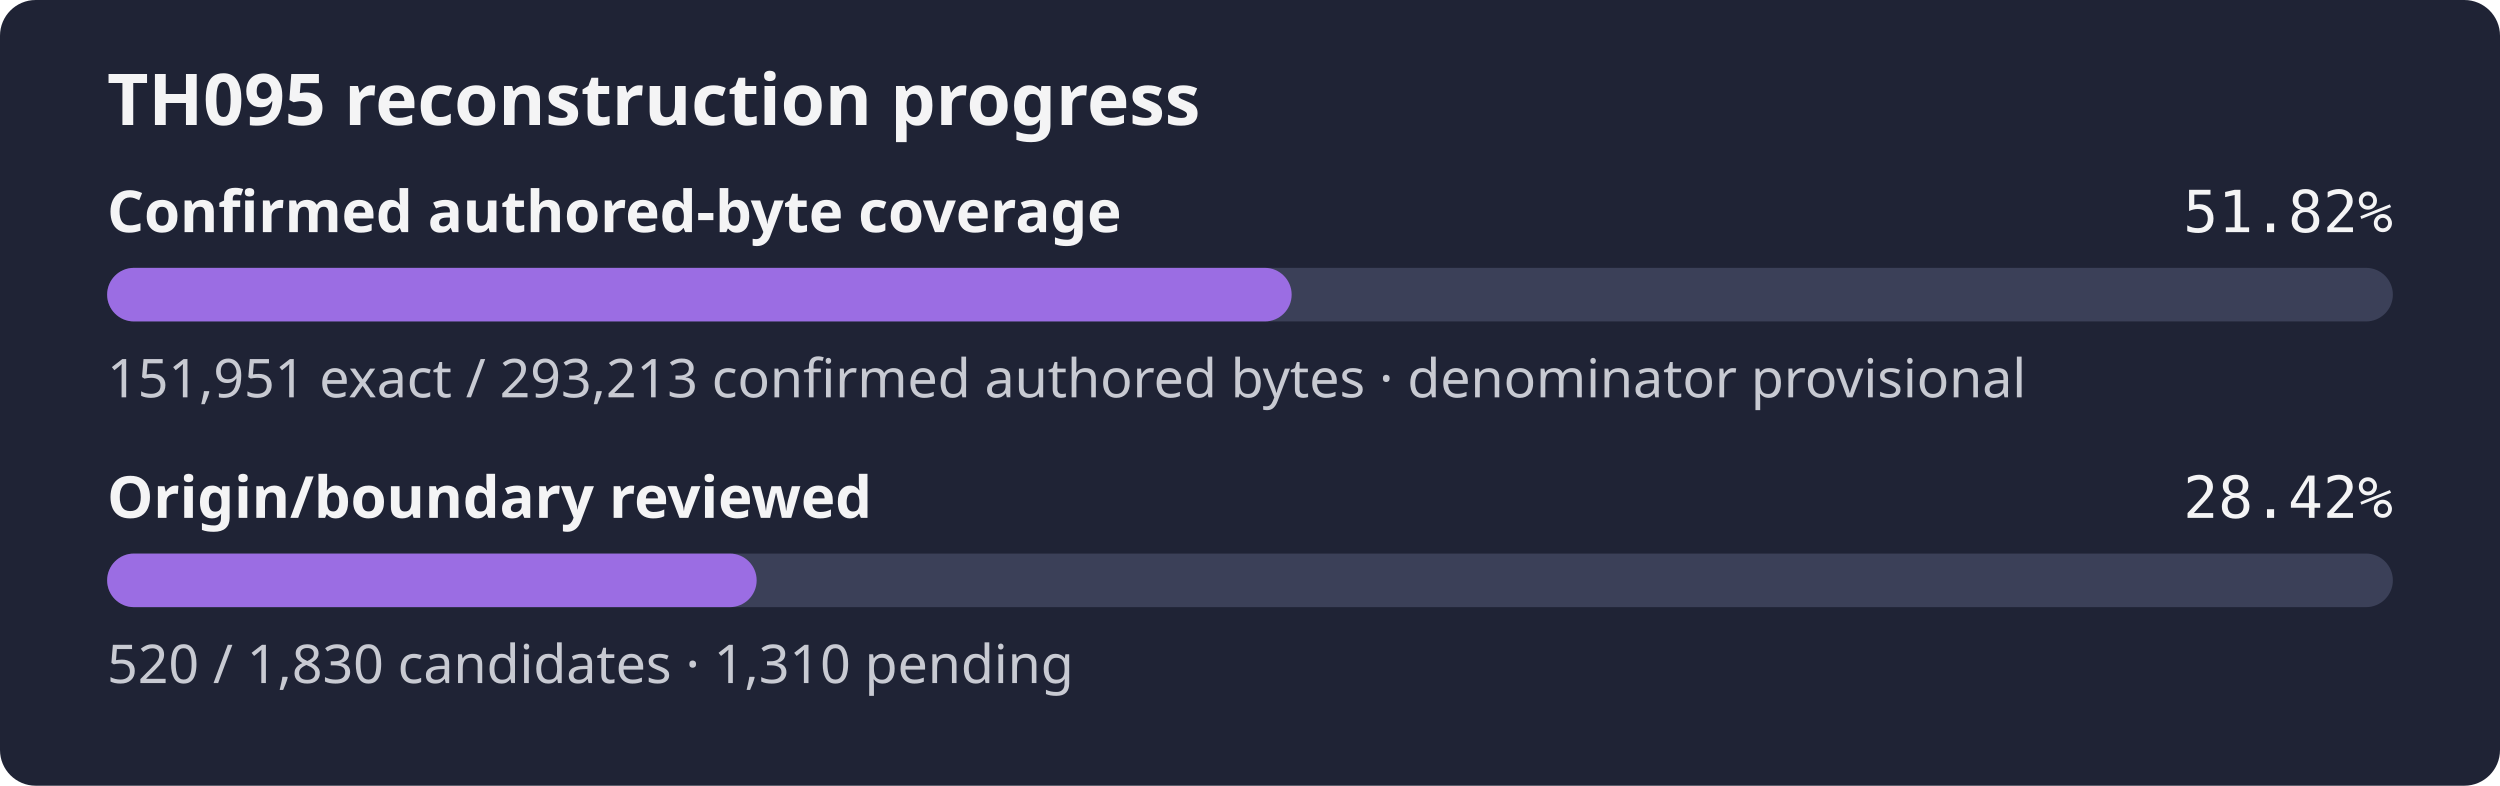
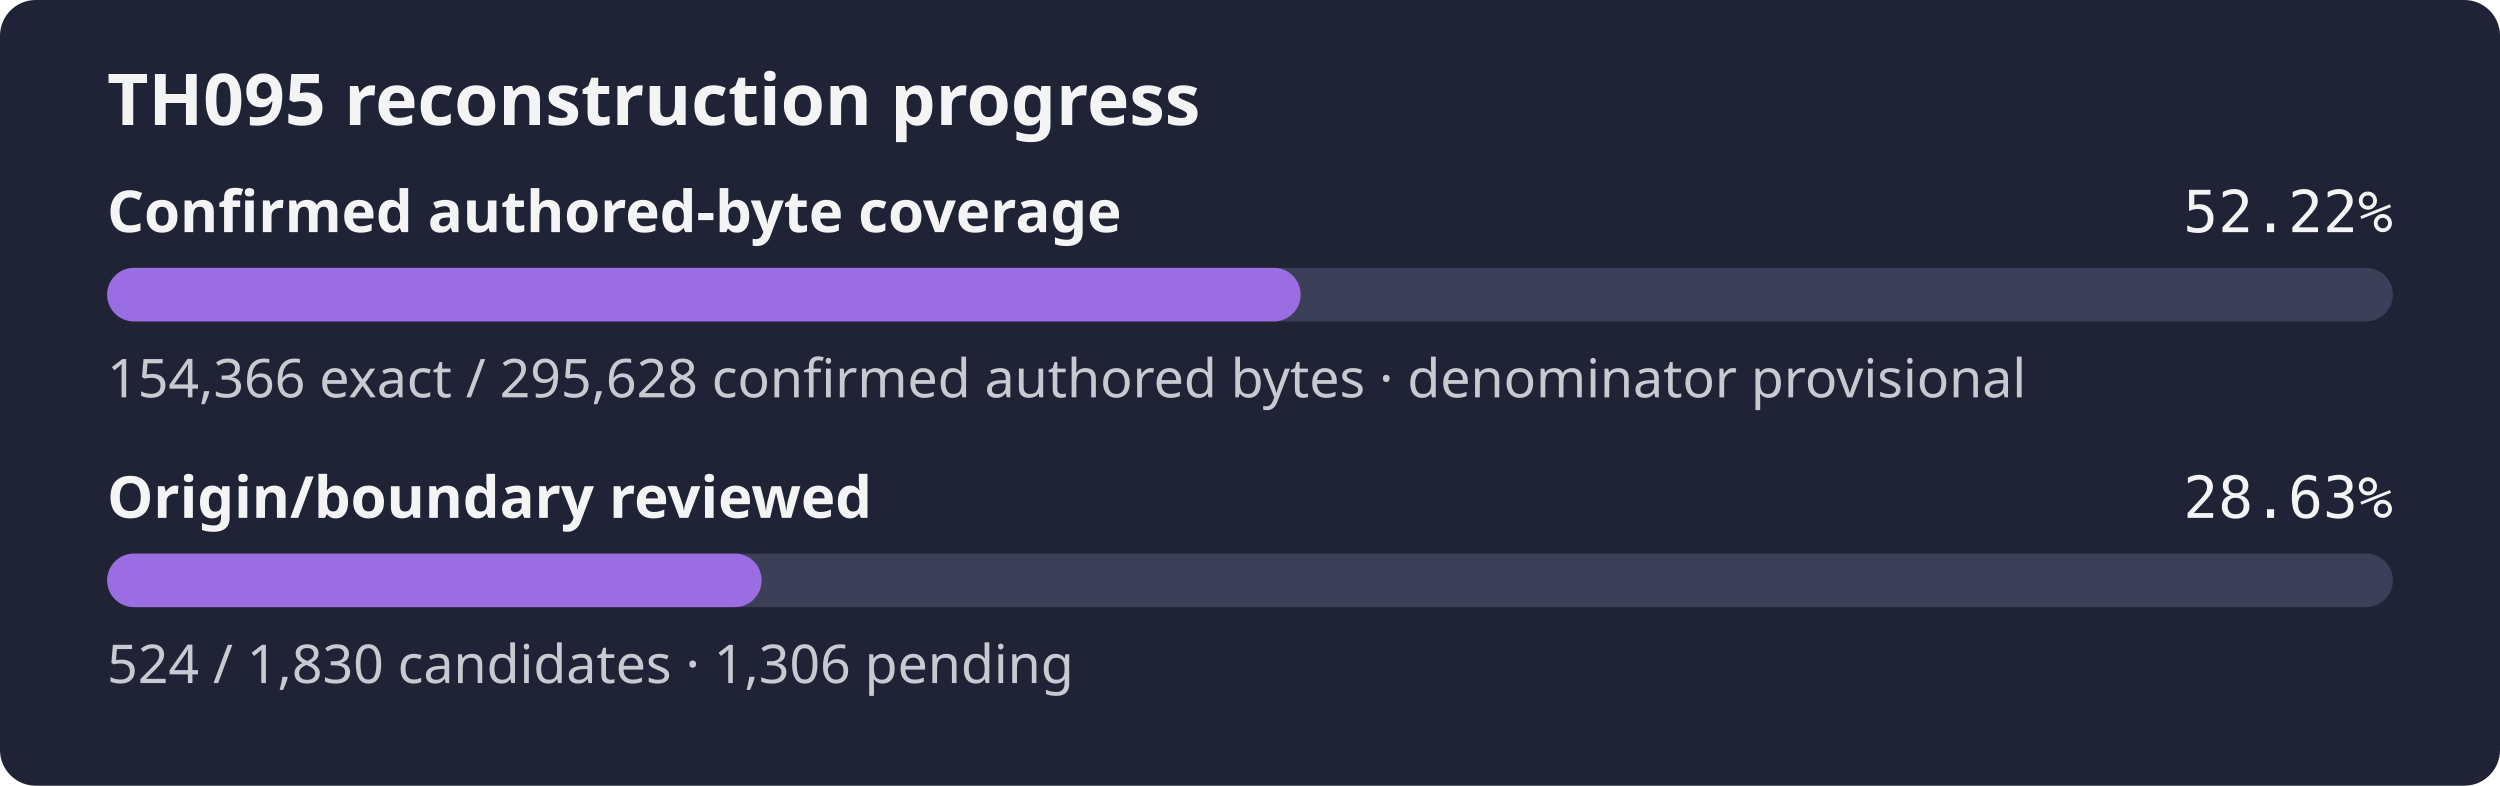
- <svg xmlns="http://www.w3.org/2000/svg" width="560" height="176" role="img" aria-label="TH095 reconstruction progress: 51.82% of the confirmed authored-byte set is exact, origin review 28.42%">
+ <svg xmlns="http://www.w3.org/2000/svg" width="560" height="176" role="img" aria-label="TH095 reconstruction progress: 52.22% of the confirmed authored-byte set is exact, origin review 28.63%">
  <rect width="560" height="176" rx="8" fill="#1f2335" />
  <text x="24" y="28" fill="#f4f4f5" font-family="sans-serif" font-size="16" font-weight="600">TH095 reconstruction progress</text>
  <text x="24" y="52" fill="#f4f4f5" font-family="sans-serif" font-size="13" font-weight="600">Confirmed authored-byte coverage</text>
-   <text x="536" y="52" fill="#f4f4f5" text-anchor="end" font-family="monospace" font-size="13">51.82%</text>
+   <text x="536" y="52" fill="#f4f4f5" text-anchor="end" font-family="monospace" font-size="13">52.22%</text>
  <rect x="24" y="60" width="512" height="12" rx="6" fill="#3b4058" />
-   <rect x="24" y="60" width="265.33" height="12" rx="6" fill="#9b6de3" />
-   <text x="24" y="89" fill="#c8cad2" font-family="sans-serif" font-size="12">151,951 exact / 293,213 confirmed authored bytes · denominator provisional</text>
+   <rect x="24" y="60" width="267.35" height="12" rx="6" fill="#9b6de3" />
+   <text x="24" y="89" fill="#c8cad2" font-family="sans-serif" font-size="12">154,366 exact / 295,628 confirmed authored bytes · denominator provisional</text>
  <text x="24" y="116" fill="#f4f4f5" font-family="sans-serif" font-size="13" font-weight="600">Origin/boundary reviewed</text>
-   <text x="536" y="116" fill="#f4f4f5" text-anchor="end" font-family="monospace" font-size="13">28.42%</text>
+   <text x="536" y="116" fill="#f4f4f5" text-anchor="end" font-family="monospace" font-size="13">28.63%</text>
  <rect x="24" y="124" width="512" height="12" rx="6" fill="#3b4058" />
-   <rect x="24" y="124" width="145.49" height="12" rx="6" fill="#9b6de3" />
-   <text x="24" y="153" fill="#c8cad2" font-family="sans-serif" font-size="12">520 / 1,830 candidates · 1,310 pending</text>
+   <rect x="24" y="124" width="146.61" height="12" rx="6" fill="#9b6de3" />
+   <text x="24" y="153" fill="#c8cad2" font-family="sans-serif" font-size="12">524 / 1,830 candidates · 1,306 pending</text>
</svg>
